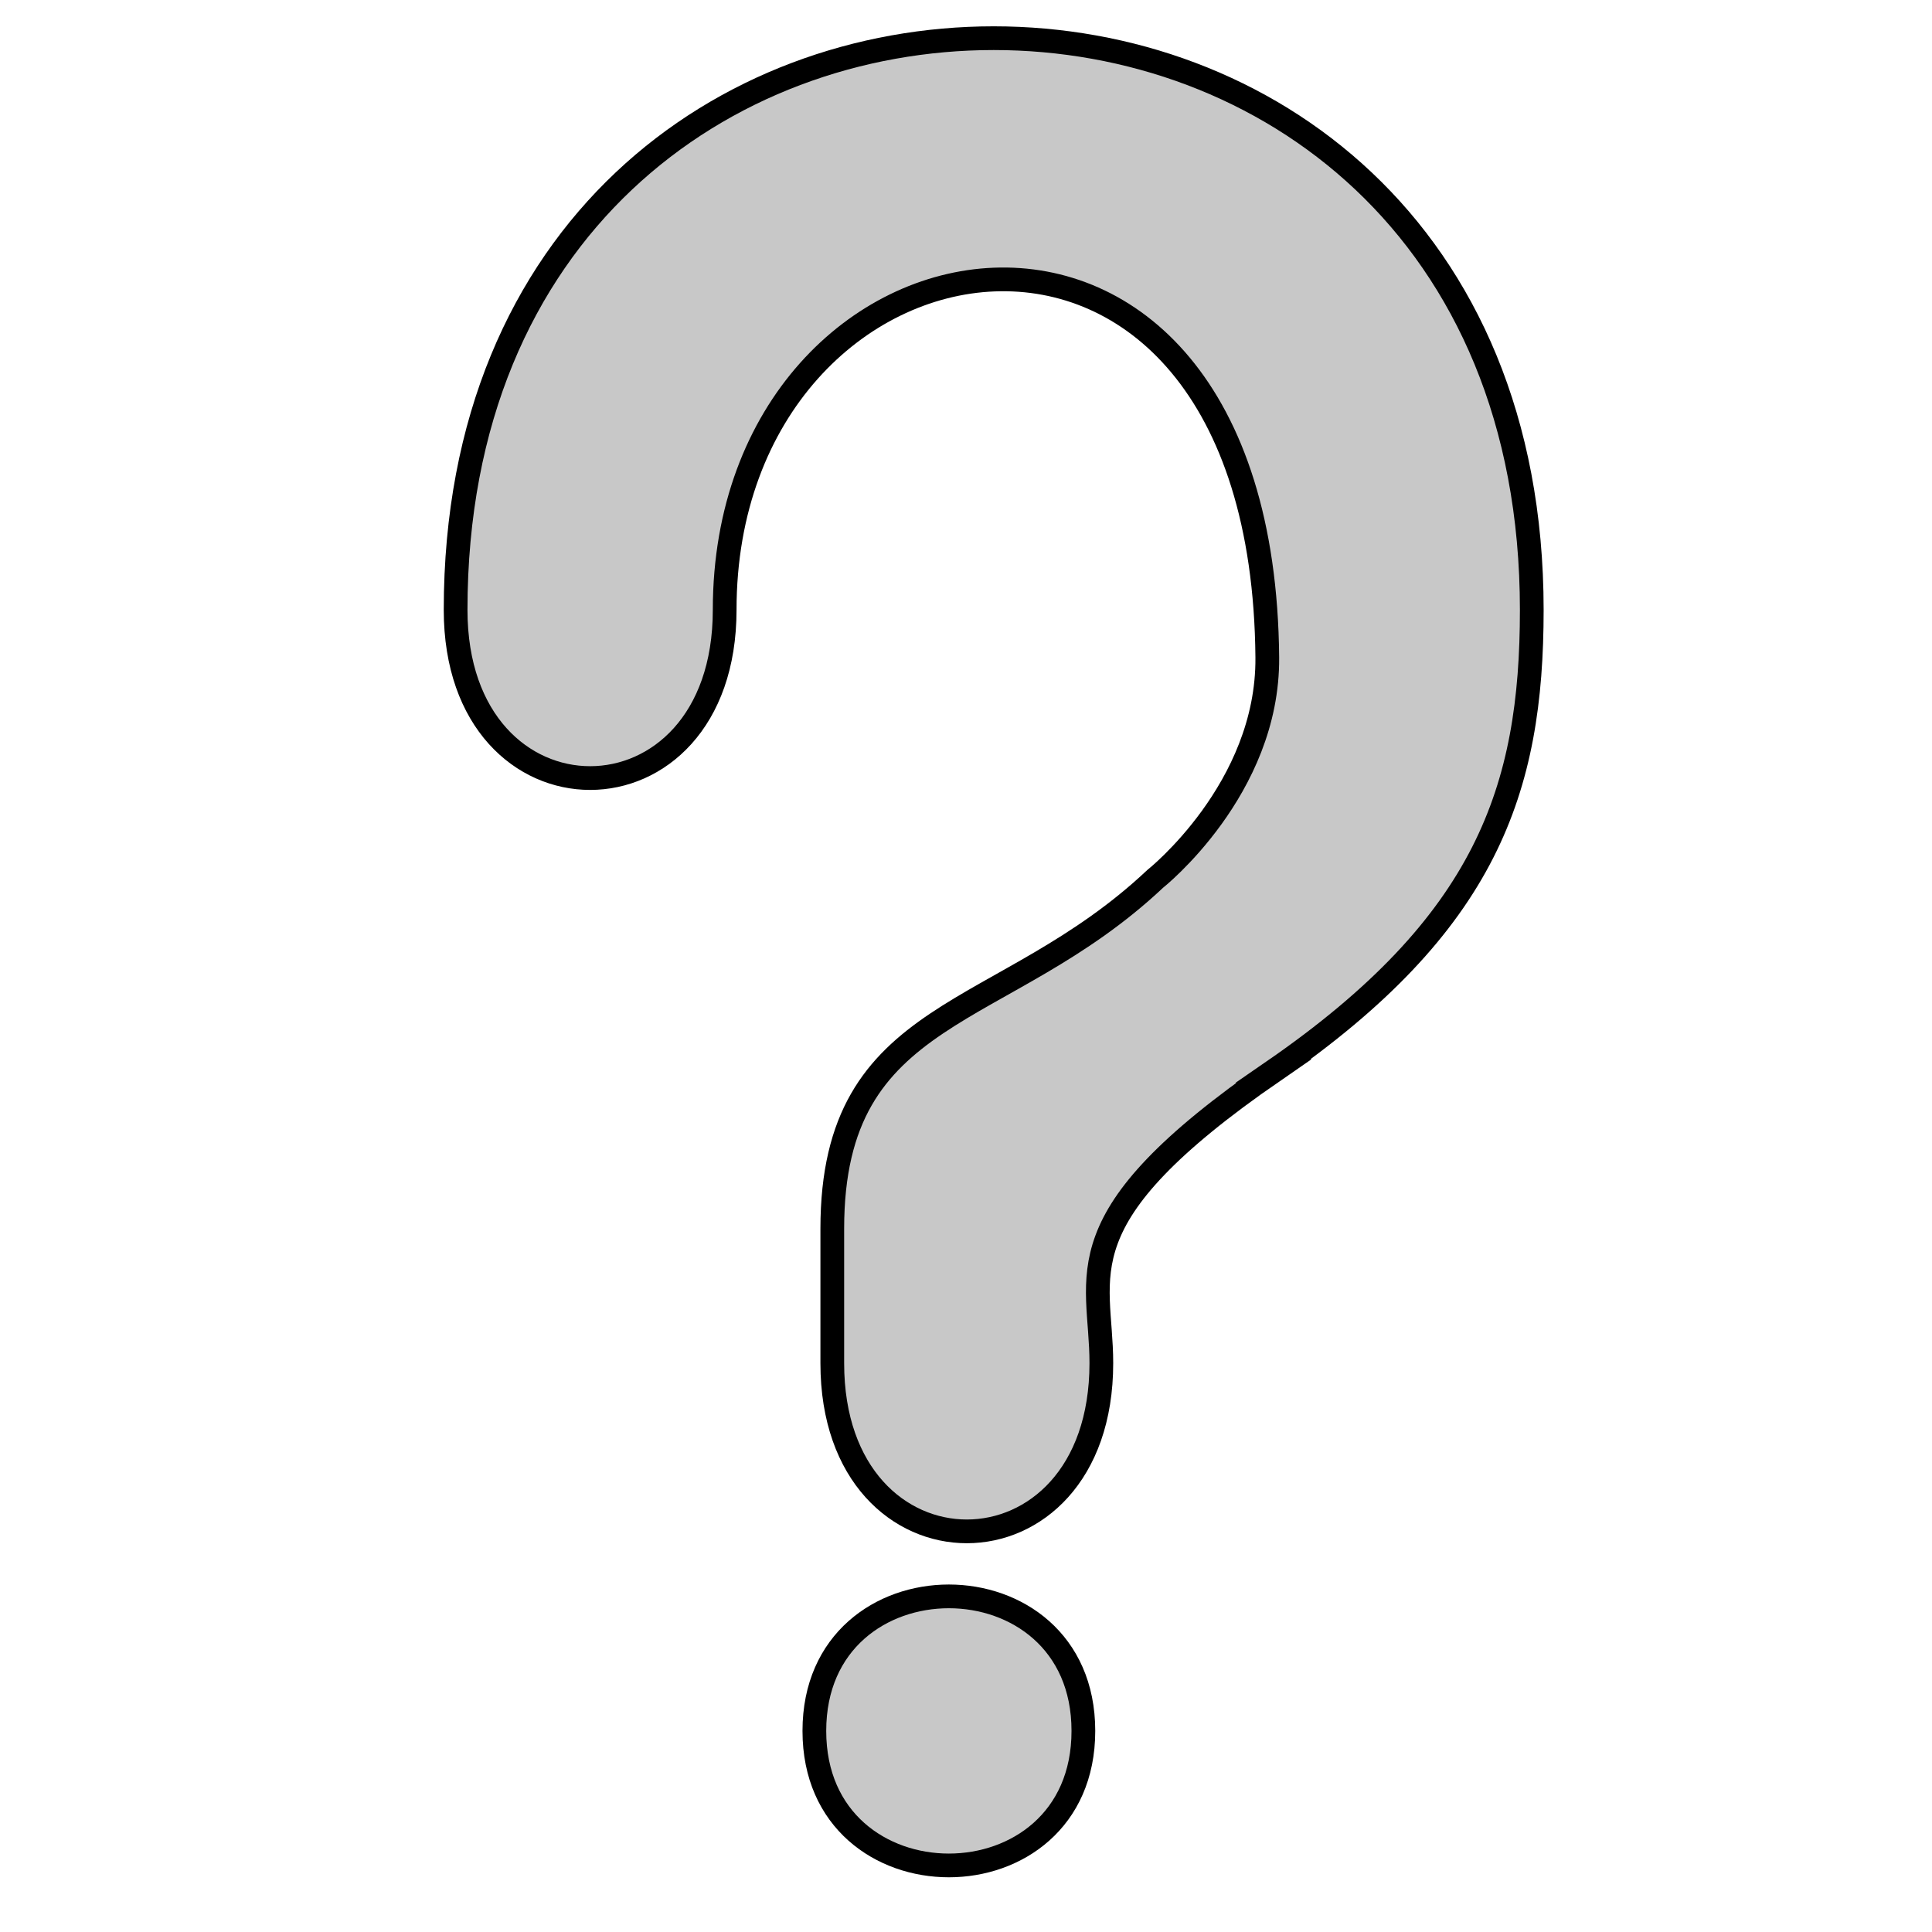
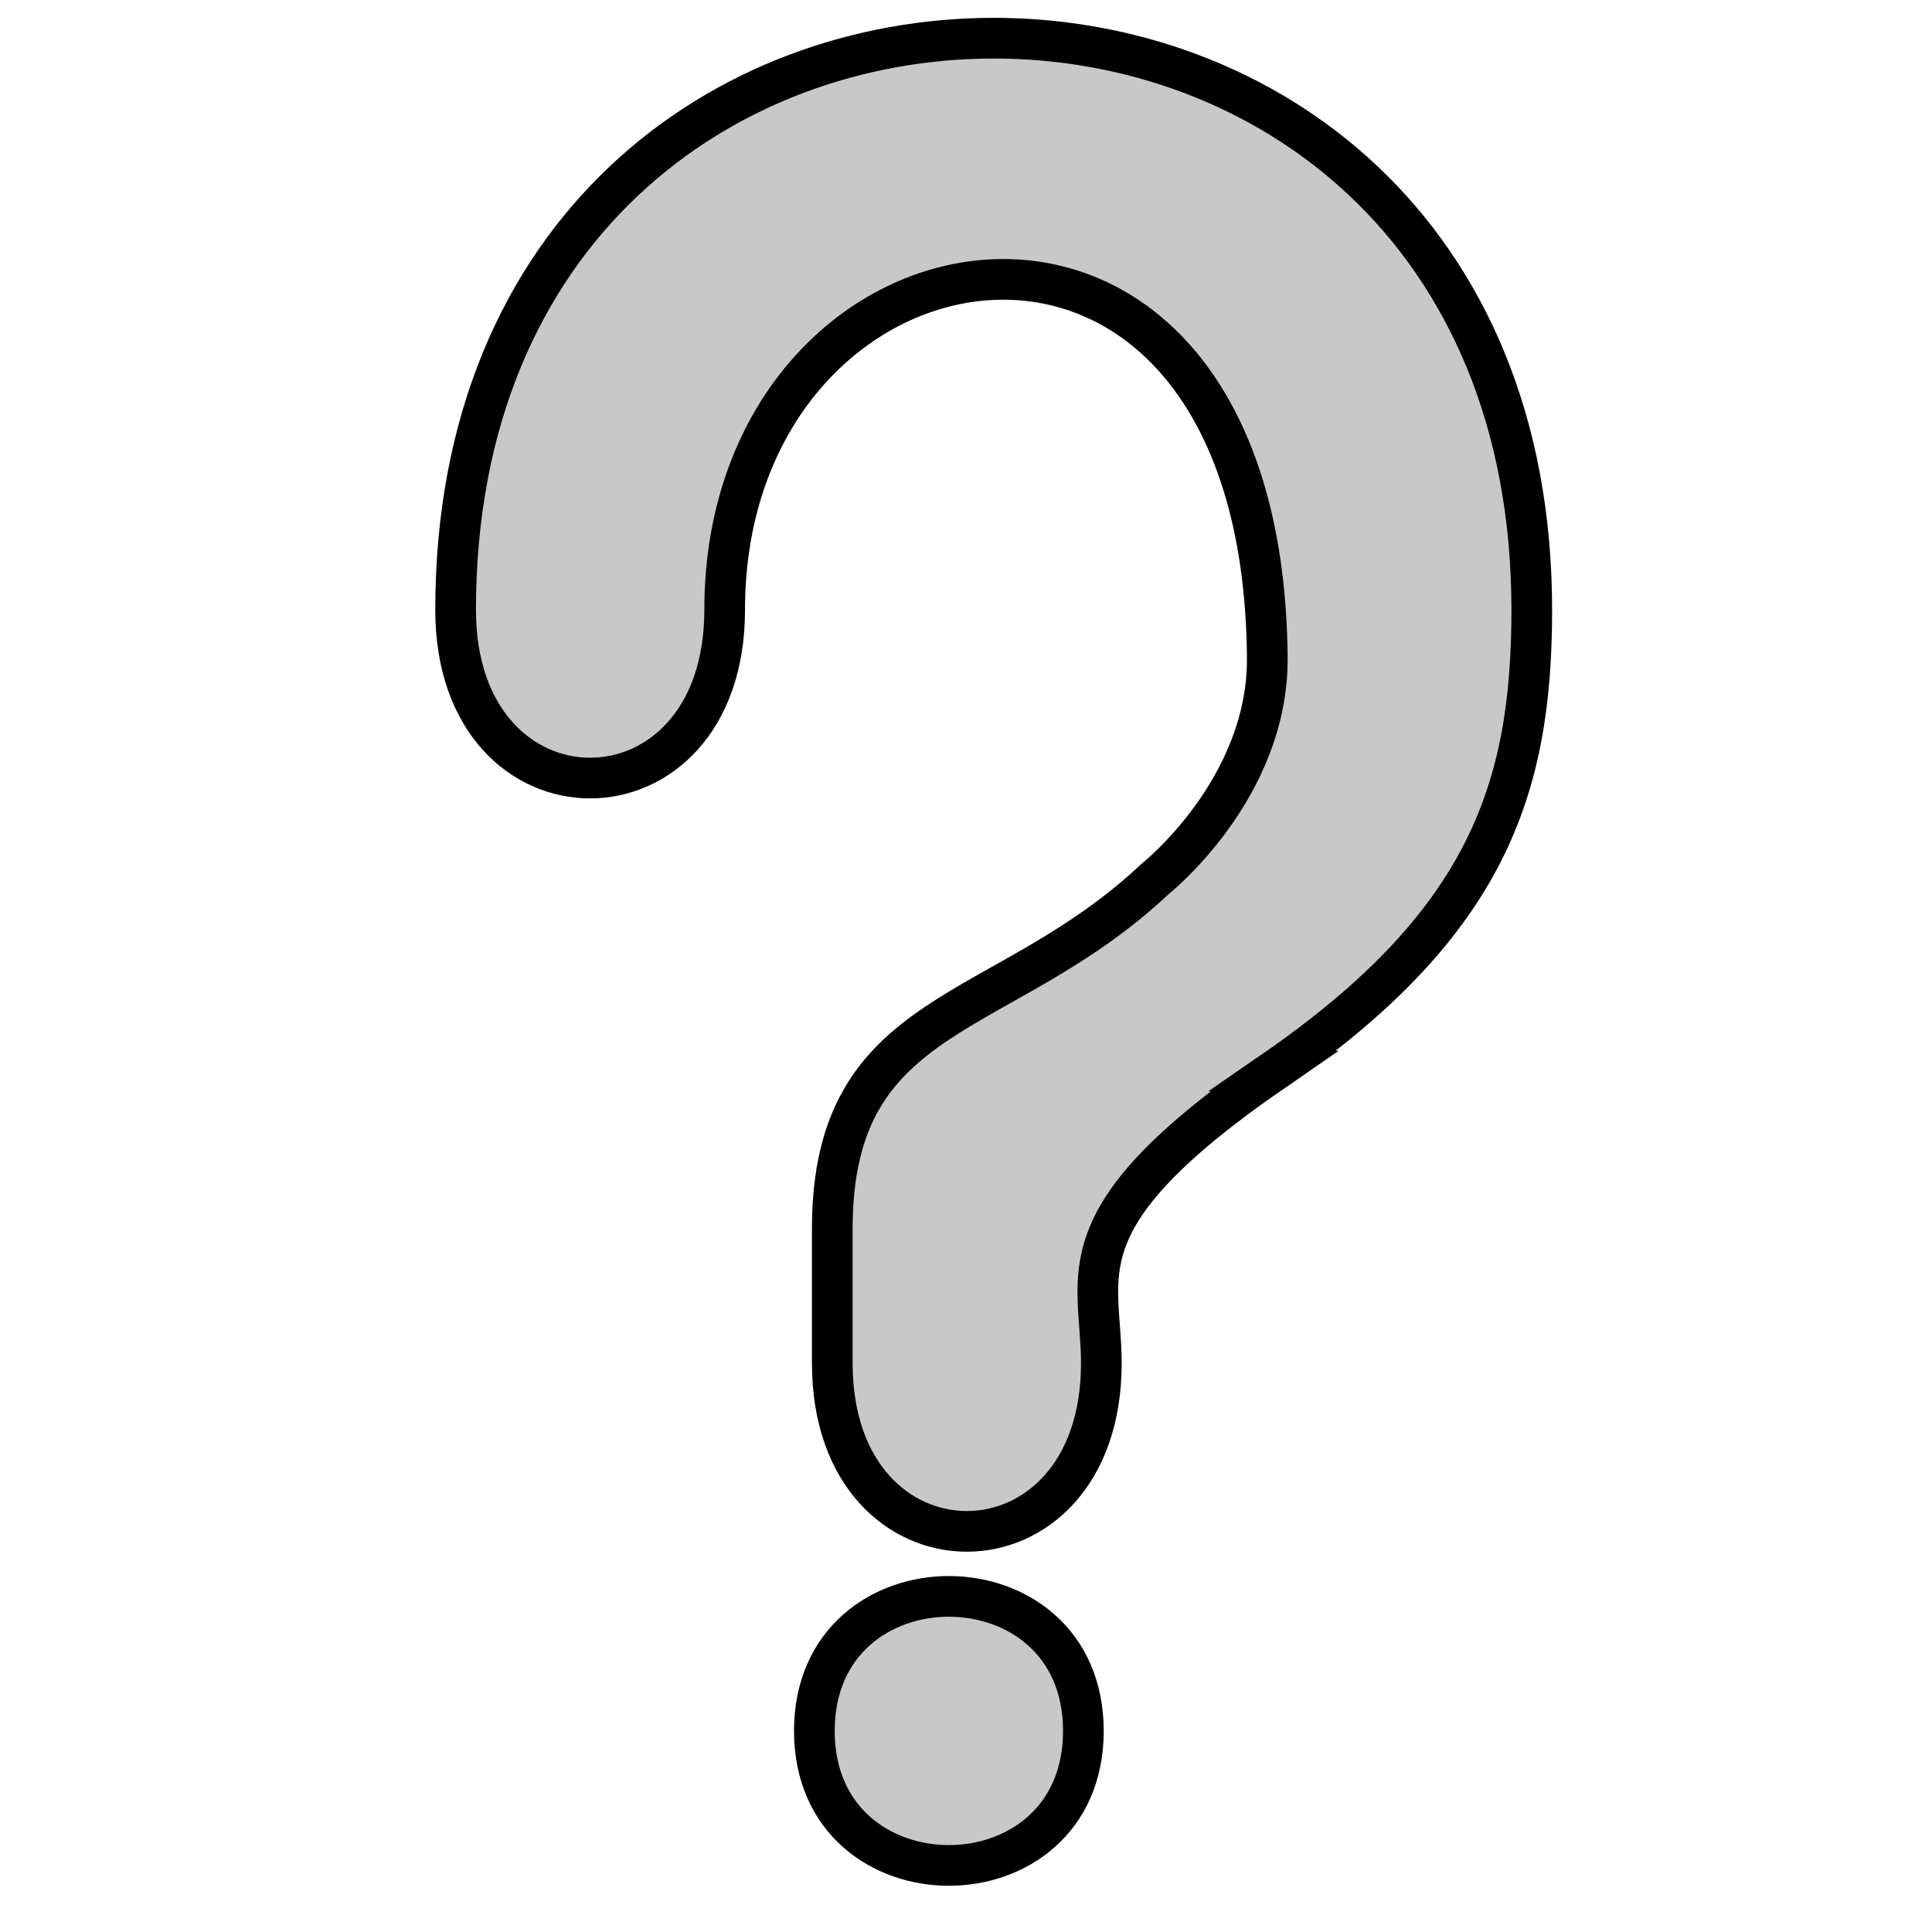
<svg xmlns="http://www.w3.org/2000/svg" width="57mm" height="57mm" viewBox="0 0 57 57" version="1.1" id="svg8">
  <defs id="defs2">
    <filter style="color-interpolation-filters:sRGB;" id="filter5182">
      <feGaussianBlur result="result6" stdDeviation="3" in="SourceGraphic" id="feGaussianBlur5176" />
      <feColorMatrix values="1 0 0 0 0 0 1 0 0 0 0 0 1 0 0 0 0 0 1 0 " result="result7" in="SourceGraphic" id="feColorMatrix5178" />
      <feComposite operator="in" in="result6" in2="result7" id="feComposite5180" />
    </filter>
    <filter style="color-interpolation-filters:sRGB;" height="1.2" width="1.2" y="-0.1" x="-0.1" id="filter5252">
      <feTurbulence seed="50" type="fractalNoise" baseFrequency="1" numOctaves="3" result="result1" id="feTurbulence5234" />
      <feColorMatrix type="luminanceToAlpha" in="SourceGraphic" result="result0" id="feColorMatrix5236" />
      <feColorMatrix result="result2" values="1 0 0 0 0 0 1 0 0 0 0 0 1 0 0 0 0 0 0.5 0 " id="feColorMatrix5238" />
      <feComposite result="result3" operator="over" in="result1" in2="result2" id="feComposite5240" />
      <feColorMatrix result="result91" values="1 0 0 0 0 0 1 0 0 0 0 0 1 0 0 0 0 0 5 -3.2" id="feColorMatrix5242" />
      <feComposite in2="result91" operator="arithmetic" k1="1.5" result="result93" id="feComposite5244" />
      <feComposite in2="result93" in="SourceGraphic" operator="out" result="result4" id="feComposite5246" />
      <feComposite in2="result4" operator="arithmetic" k2="0.5" k1="1" id="feComposite5248" />
      <feDisplacementMap scale="15" xChannelSelector="R" yChannelSelector="A" in2="result1" result="result92" id="feDisplacementMap5250" />
    </filter>
  </defs>
  <g id="layer1" transform="translate(0,-240)">
    <g id="g888" style="fill:none;fill-opacity:1;fill-rule:evenodd;stroke:#000000;stroke-width:1;stroke-miterlimit:4;stroke-dasharray:none;stroke-opacity:1" transform="translate(-77.04445,177.9521)" />
-     <g id="g5085" style="stroke:#000000;stroke-opacity:1;stroke-width:0.7;stroke-miterlimit:4;stroke-dasharray:none;fill:#c8c8c8;fill-opacity:1">
-       <path id="path817" d="m 37.571,271.6 c -6.349,4.38 -5.078,5.973 -5.078,8.619 10e-7,6.615 -7.937,6.615 -7.938,0 l 1e-6,-3.969 c 1e-6,-6.615 5.027,-6.085 9.525,-10.319 0,0 3.341,-2.644 3.309,-6.534 -0.134,-15.955 -16.009,-13.309 -16.009,-1.403 0,6.615 -7.938,6.615 -7.938,0 10e-7,-22.49 31.75,-22.49 31.75,0 0,5.292 -1.323,9.26 -7.622,13.606 z" style="fill:#c8c8c8;fill-opacity:1;fill-rule:evenodd;stroke:#000000;stroke-width:0.7;stroke-linecap:butt;stroke-linejoin:miter;stroke-miterlimit:4;stroke-dasharray:none;stroke-opacity:1" />
-       <path id="path892" d="m 24.026,291.067 c 0,5.292 7.938,5.292 7.937,0 -1e-6,-5.292 -7.937,-5.292 -7.937,0 z" style="fill:#c8c8c8;fill-opacity:1;stroke:#000000;stroke-width:0.7;stroke-linecap:butt;stroke-linejoin:miter;stroke-miterlimit:4;stroke-dasharray:none;stroke-opacity:1" />
+     <g id="g5085" style="stroke:#000000;stroke-opacity:1;stroke-width:1.2;stroke-miterlimit:4;stroke-dasharray:none;fill:#c8c8c8;fill-opacity:1">
+       <path id="path817" d="m 37.571,271.6 c -6.349,4.38 -5.078,5.973 -5.078,8.619 10e-7,6.615 -7.937,6.615 -7.938,0 l 1e-6,-3.969 c 1e-6,-6.615 5.027,-6.085 9.525,-10.319 0,0 3.341,-2.644 3.309,-6.534 -0.134,-15.955 -16.009,-13.309 -16.009,-1.403 0,6.615 -7.938,6.615 -7.938,0 10e-7,-22.49 31.75,-22.49 31.75,0 0,5.292 -1.323,9.26 -7.622,13.606 z" style="fill:#c8c8c8;fill-opacity:1;fill-rule:evenodd;stroke:#000000;stroke-width:1.2;stroke-linecap:butt;stroke-linejoin:miter;stroke-miterlimit:4;stroke-dasharray:none;stroke-opacity:1" />
+       <path id="path892" d="m 24.026,291.067 c 0,5.292 7.938,5.292 7.937,0 -1e-6,-5.292 -7.937,-5.292 -7.937,0 z" style="fill:#c8c8c8;fill-opacity:1;stroke:#000000;stroke-width:1.2;stroke-linecap:butt;stroke-linejoin:miter;stroke-miterlimit:4;stroke-dasharray:none;stroke-opacity:1" />
    </g>
  </g>
</svg>
